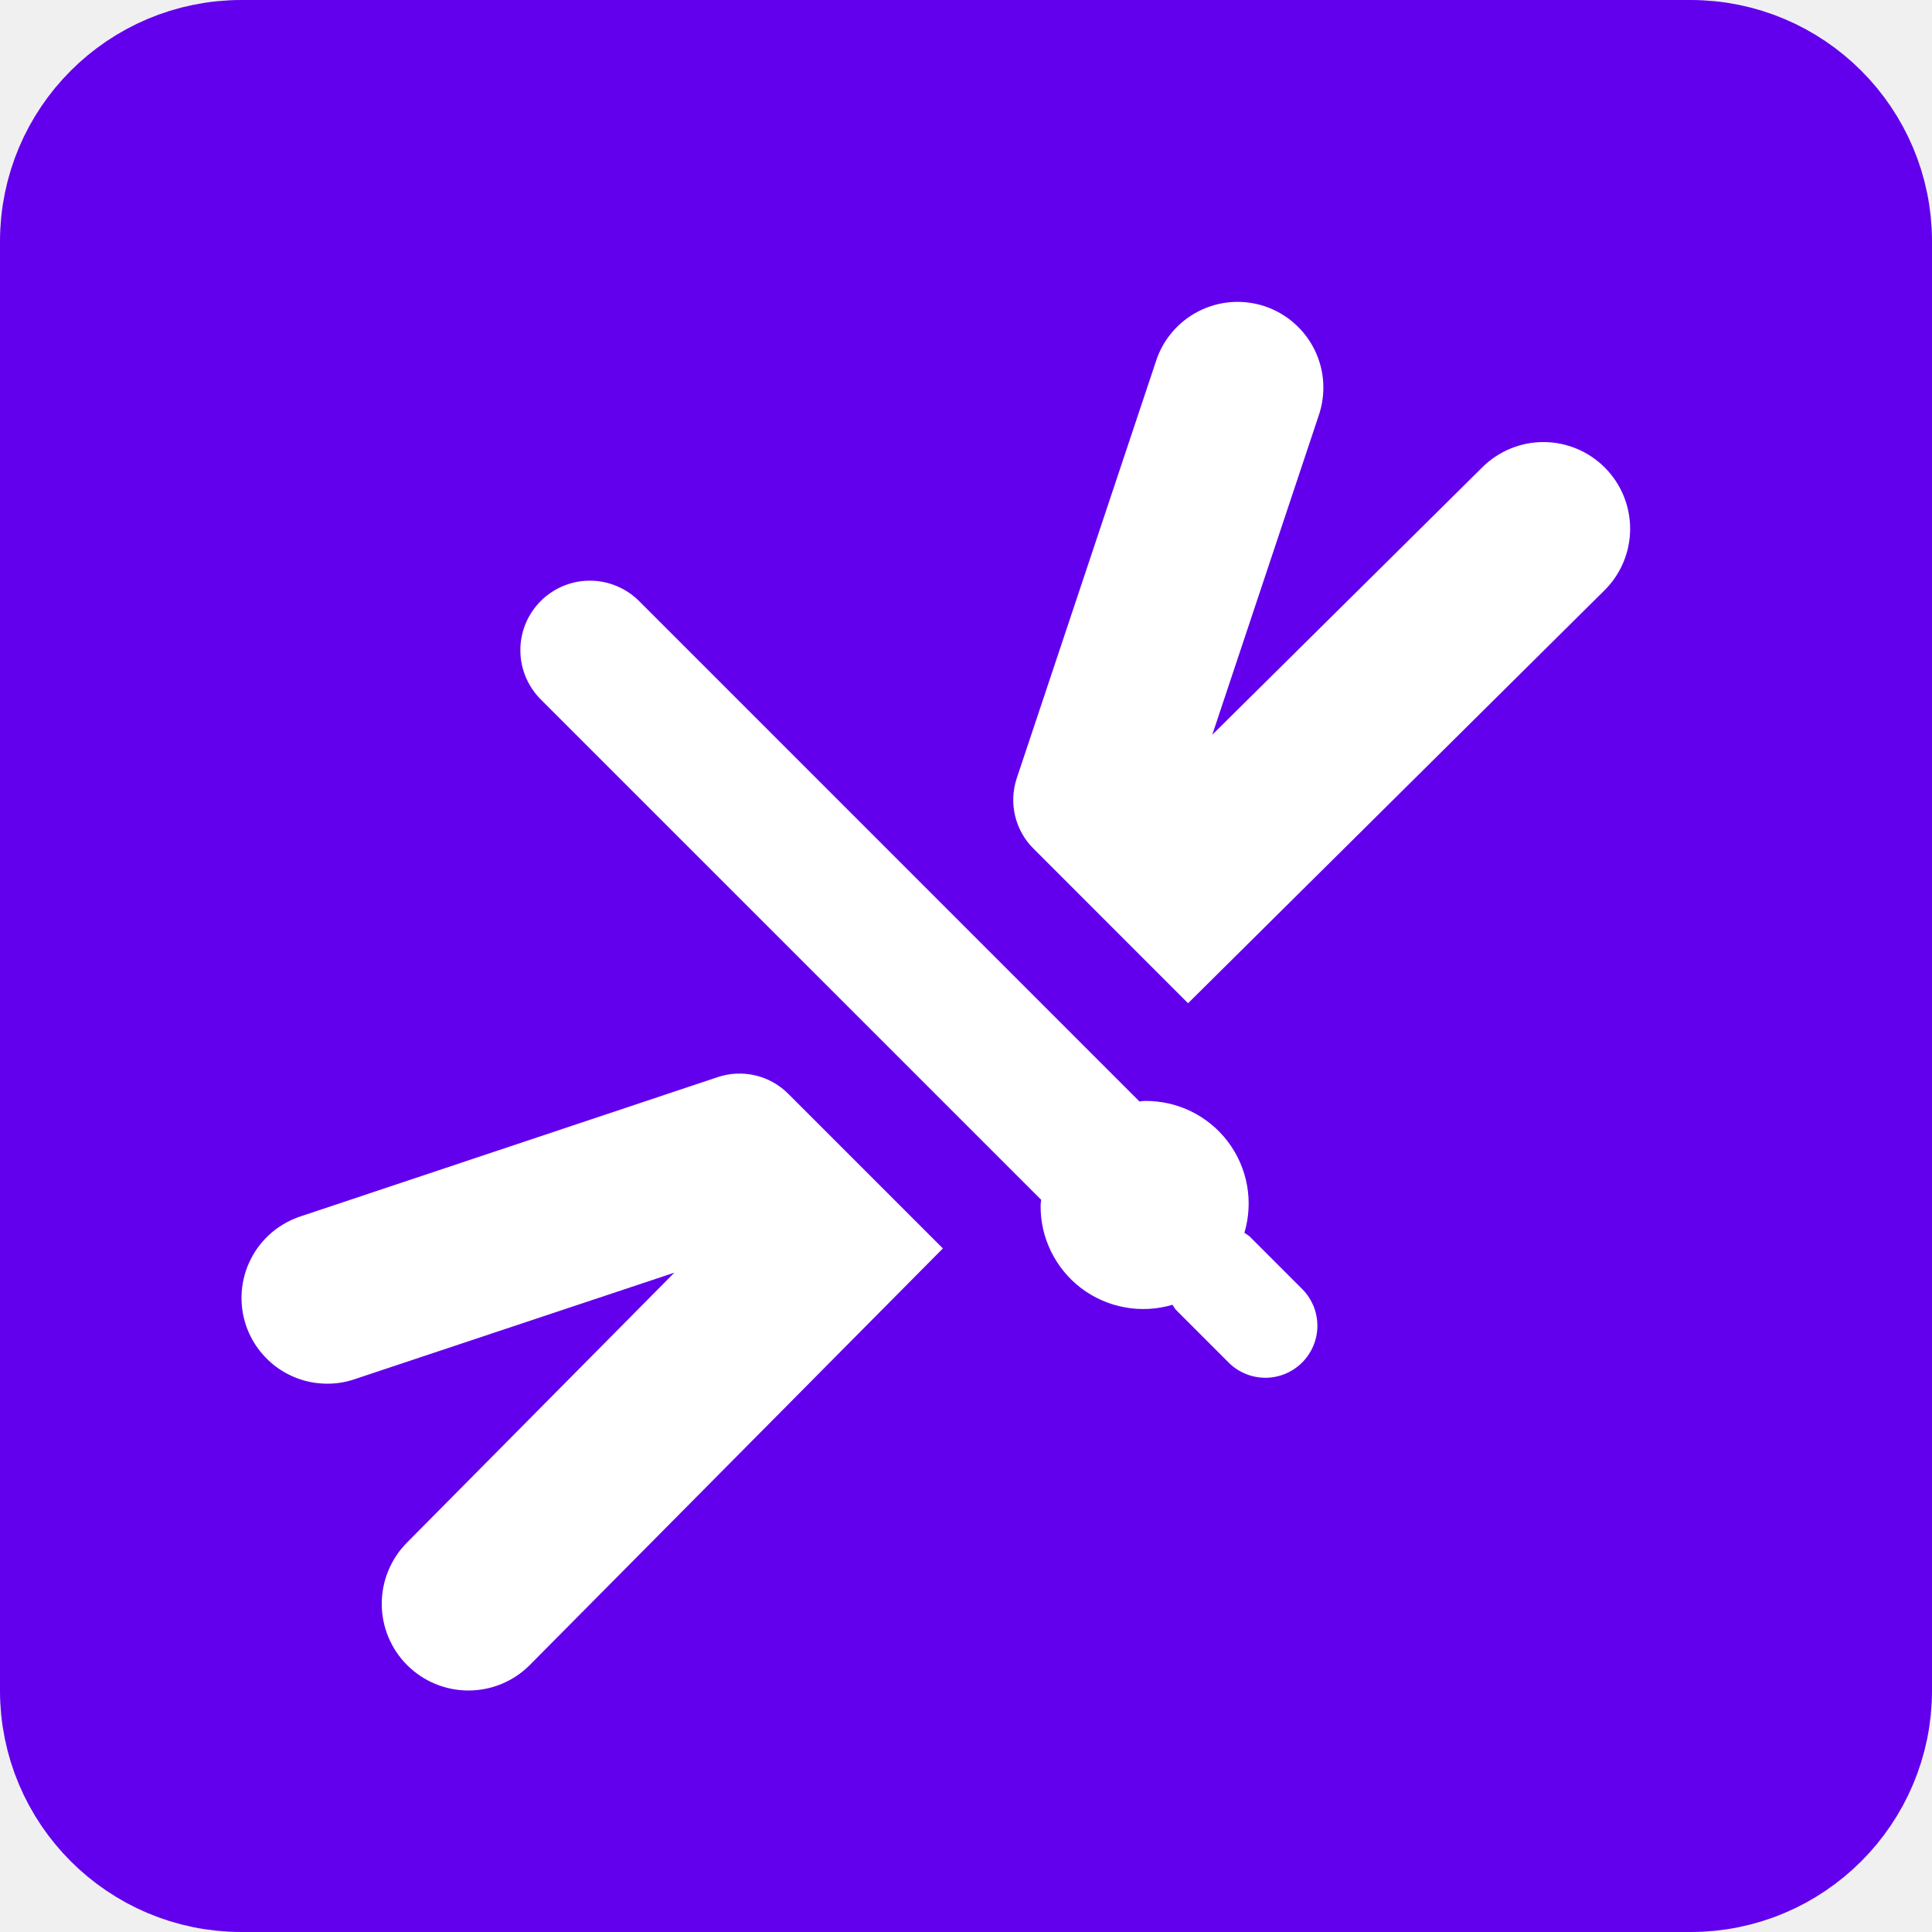
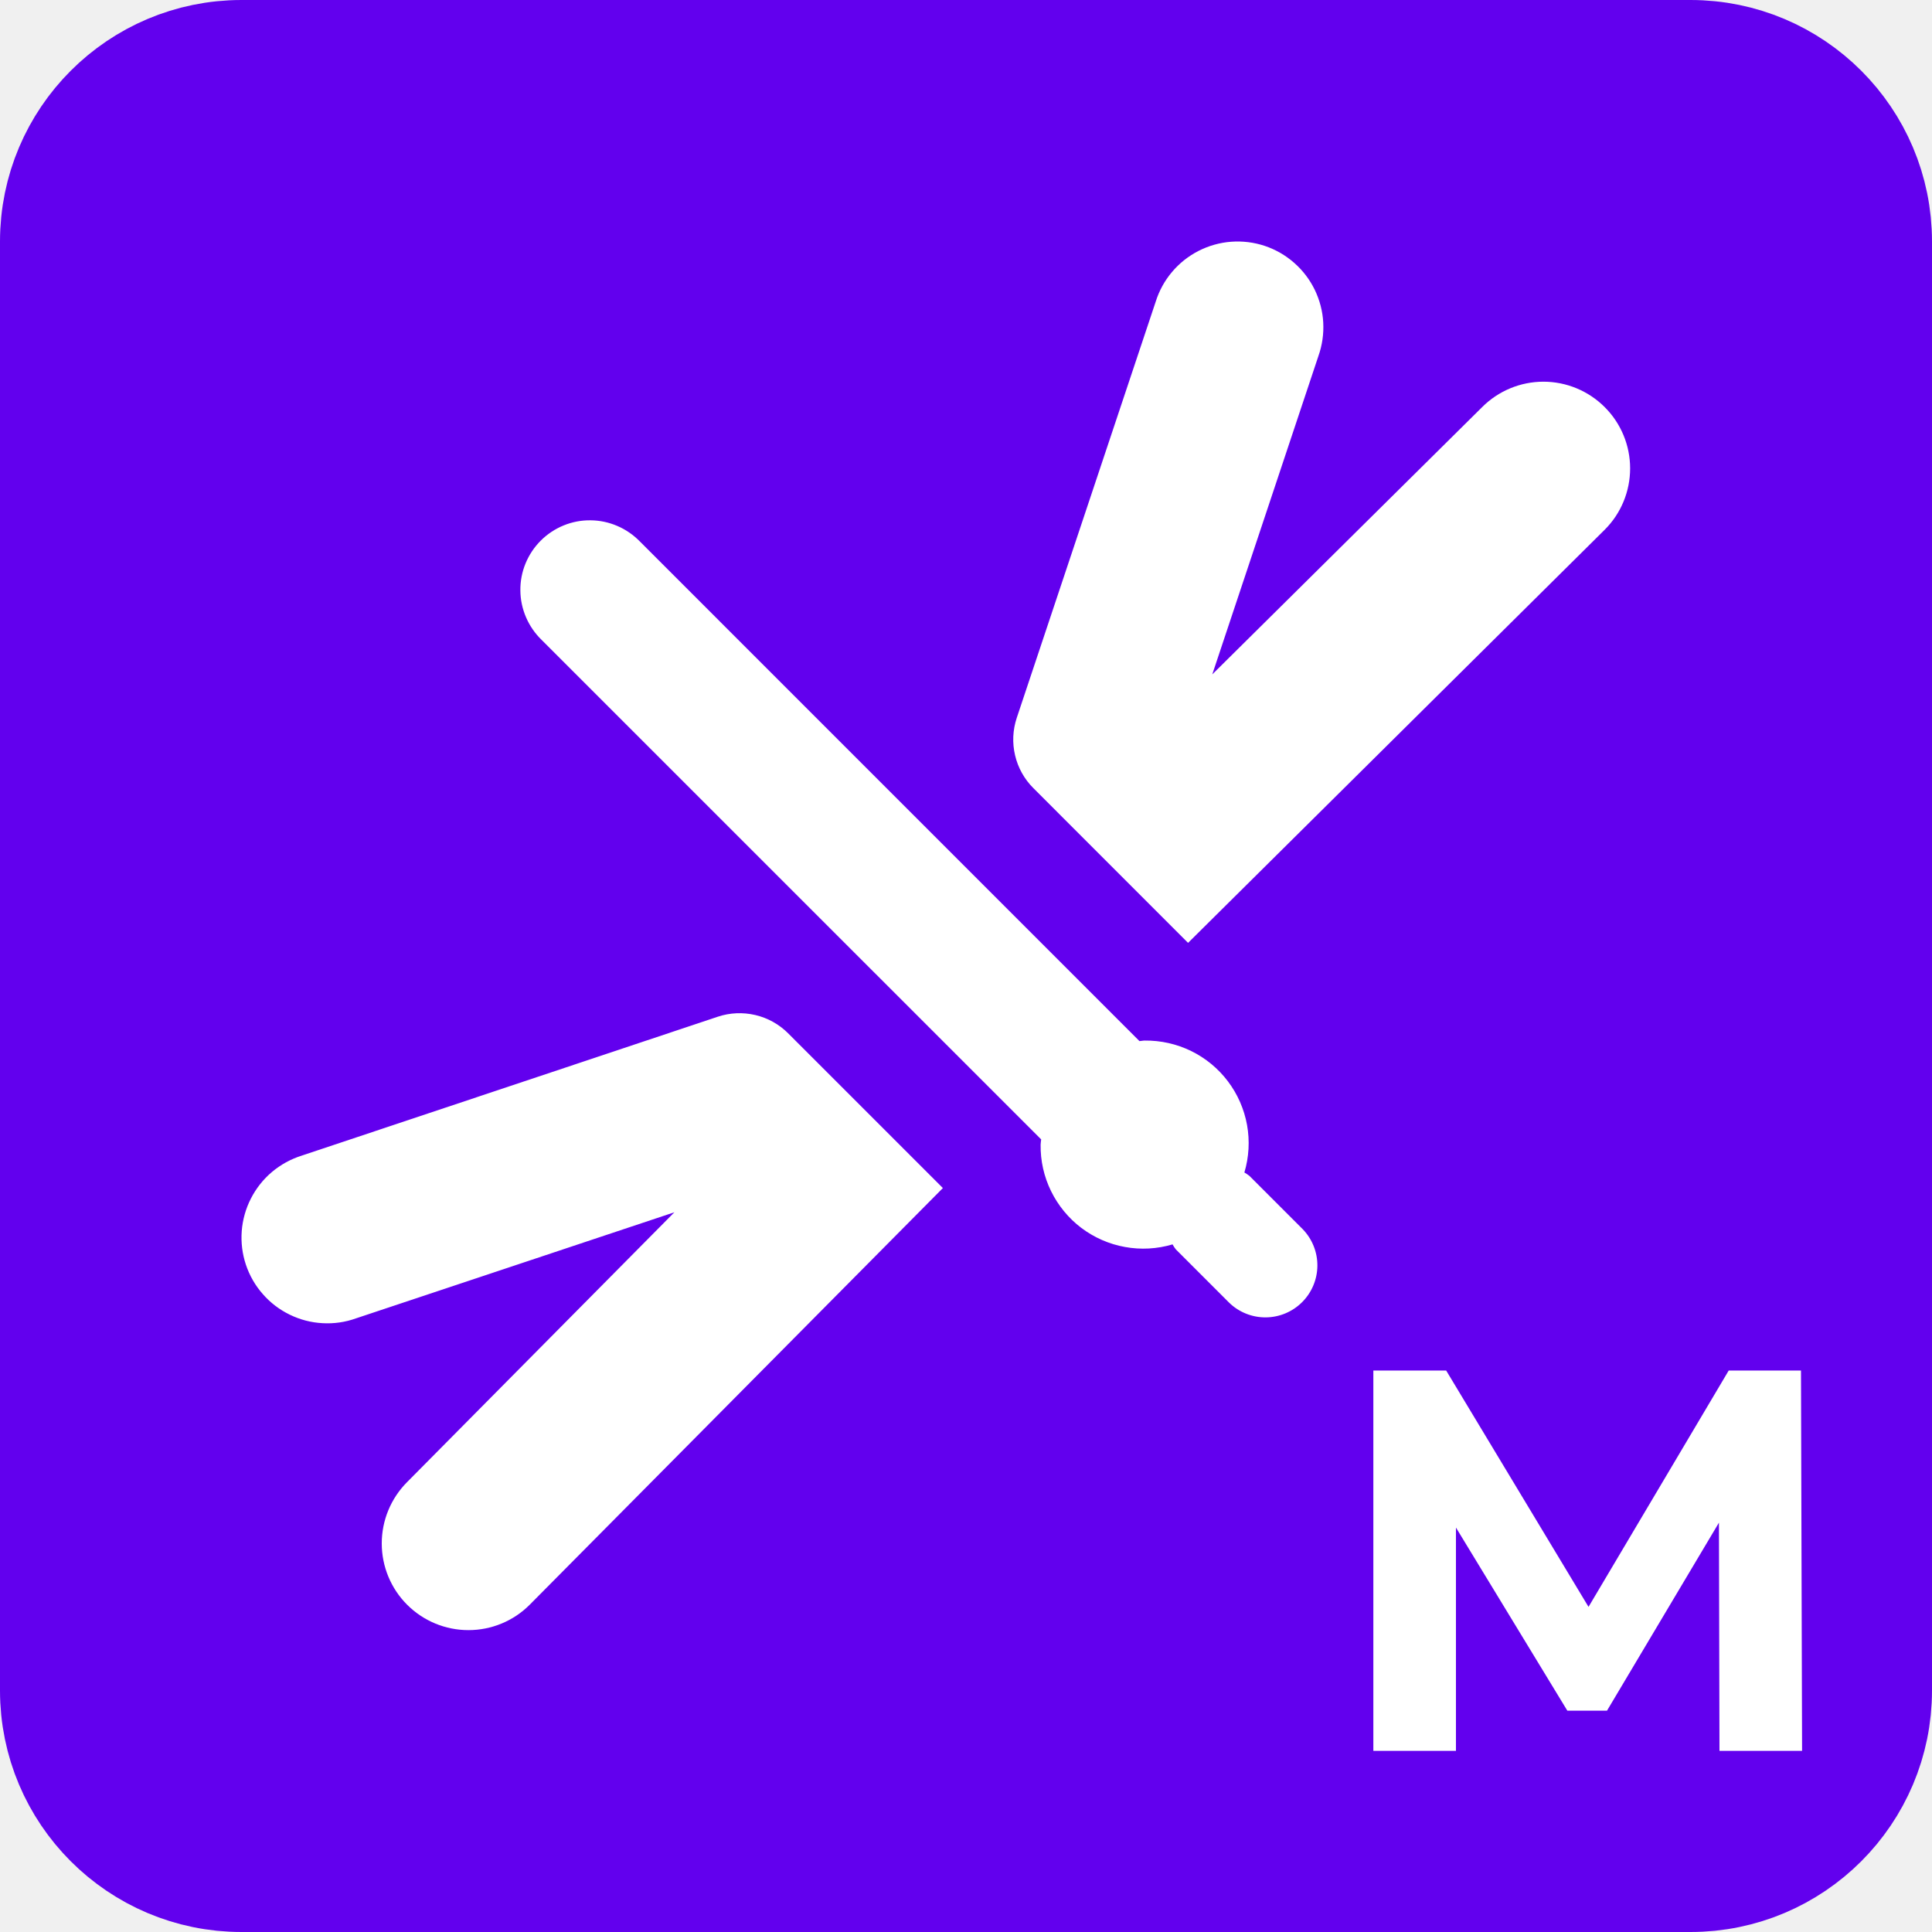
<svg xmlns="http://www.w3.org/2000/svg" width="32" height="32" viewBox="0 0 32 32" fill="none">
  <rect x="1" y="1" width="30" height="30" rx="3" fill="#6200EE" stroke="#6200EE" stroke-width="2" />
-   <path d="M13.053 18.114C12.904 17.965 12.716 17.86 12.51 17.812C12.305 17.764 12.089 17.773 11.889 17.84L4.997 20.141C4.816 20.198 4.649 20.29 4.505 20.411C4.36 20.533 4.242 20.683 4.156 20.851C4.07 21.019 4.018 21.203 4.004 21.391C3.99 21.579 4.013 21.769 4.073 21.948C4.133 22.127 4.228 22.293 4.353 22.434C4.477 22.577 4.629 22.692 4.799 22.775C4.969 22.858 5.153 22.906 5.342 22.916C5.531 22.927 5.719 22.9 5.897 22.836L11.17 21.079L6.743 25.548C6.474 25.818 6.323 26.183 6.323 26.564C6.323 26.945 6.474 27.31 6.743 27.579C7.013 27.849 7.378 28 7.759 28C8.14 28 8.505 27.849 8.774 27.579L15.617 20.678L13.053 18.114ZM19.678 16.617L26.579 9.774C26.849 9.505 27 9.139 27 8.758C27 8.378 26.849 8.012 26.579 7.743C26.31 7.474 25.945 7.322 25.564 7.322C25.183 7.322 24.818 7.474 24.549 7.743L20.079 12.17L21.837 6.897C21.9 6.719 21.927 6.531 21.917 6.342C21.907 6.153 21.858 5.969 21.776 5.799C21.693 5.629 21.577 5.477 21.435 5.353C21.293 5.228 21.128 5.133 20.949 5.073C20.769 5.013 20.58 4.99 20.392 5.004C20.203 5.018 20.02 5.07 19.851 5.156C19.683 5.242 19.534 5.36 19.412 5.505C19.29 5.649 19.198 5.817 19.142 5.997L16.841 12.889C16.774 13.09 16.764 13.305 16.813 13.511C16.861 13.716 16.966 13.905 17.116 14.054L19.678 16.617ZM17.245 19.872C17.243 19.901 17.236 19.929 17.236 19.959C17.232 20.225 17.291 20.489 17.409 20.729C17.526 20.968 17.698 21.177 17.91 21.338C18.123 21.498 18.37 21.607 18.633 21.654C18.895 21.702 19.165 21.687 19.421 21.611C19.437 21.64 19.455 21.667 19.475 21.693L20.36 22.578C20.522 22.735 20.74 22.822 20.966 22.82C21.192 22.818 21.408 22.727 21.567 22.568C21.727 22.408 21.818 22.192 21.82 21.966C21.822 21.74 21.735 21.523 21.578 21.36L20.694 20.476C20.668 20.456 20.64 20.437 20.611 20.42C20.687 20.165 20.702 19.895 20.655 19.633C20.607 19.37 20.499 19.123 20.338 18.91C20.177 18.697 19.968 18.525 19.729 18.408C19.489 18.291 19.226 18.232 18.959 18.235C18.93 18.235 18.901 18.243 18.873 18.244L10.6 9.97C10.493 9.86 10.366 9.772 10.226 9.712C10.085 9.651 9.934 9.619 9.781 9.618C9.628 9.616 9.476 9.645 9.335 9.703C9.193 9.761 9.064 9.847 8.956 9.955C8.848 10.063 8.762 10.192 8.704 10.334C8.646 10.475 8.617 10.627 8.619 10.78C8.62 10.933 8.652 11.084 8.713 11.225C8.773 11.365 8.861 11.492 8.971 11.599L17.245 19.872Z" fill="white" />
+   <path d="M13.053 17.114C12.904 16.965 12.716 16.86 12.51 16.812C12.305 16.764 12.089 16.773 11.889 16.84L4.997 19.141C4.816 19.198 4.649 19.29 4.505 19.411C4.36 19.533 4.242 19.683 4.156 19.851C4.07 20.019 4.018 20.203 4.004 20.391C3.99 20.579 4.013 20.769 4.073 20.948C4.133 21.127 4.228 21.293 4.353 21.434C4.477 21.577 4.629 21.692 4.799 21.775C4.969 21.858 5.153 21.906 5.342 21.916C5.531 21.927 5.719 21.9 5.897 21.836L11.17 20.079L6.743 24.548C6.474 24.818 6.323 25.183 6.323 25.564C6.323 25.945 6.474 26.31 6.743 26.579C7.013 26.849 7.378 27 7.759 27C8.14 27 8.505 26.849 8.774 26.579L15.617 19.678L13.053 17.114ZM19.678 15.617L26.579 8.774C26.849 8.505 27 8.139 27 7.758C27 7.378 26.849 7.012 26.579 6.743C26.31 6.474 25.945 6.322 25.564 6.322C25.183 6.322 24.818 6.474 24.549 6.743L20.079 11.17L21.837 5.897C21.9 5.719 21.927 5.531 21.917 5.342C21.907 5.153 21.858 4.969 21.776 4.799C21.693 4.629 21.577 4.477 21.435 4.353C21.293 4.228 21.128 4.133 20.949 4.073C20.769 4.013 20.58 3.99 20.392 4.004C20.203 4.018 20.02 4.07 19.851 4.156C19.683 4.242 19.534 4.36 19.412 4.505C19.29 4.649 19.198 4.817 19.142 4.997L16.841 11.889C16.774 12.09 16.764 12.305 16.813 12.511C16.861 12.716 16.966 12.905 17.116 13.054L19.678 15.617ZM17.245 18.872C17.243 18.901 17.236 18.929 17.236 18.959C17.232 19.225 17.291 19.489 17.409 19.729C17.526 19.968 17.698 20.177 17.91 20.338C18.123 20.498 18.37 20.607 18.633 20.654C18.895 20.702 19.165 20.687 19.421 20.611C19.437 20.64 19.455 20.667 19.475 20.693L20.36 21.578C20.522 21.735 20.74 21.822 20.966 21.82C21.192 21.818 21.408 21.727 21.567 21.568C21.727 21.408 21.818 21.192 21.82 20.966C21.822 20.74 21.735 20.523 21.578 20.36L20.694 19.476C20.668 19.456 20.64 19.437 20.611 19.42C20.687 19.165 20.702 18.895 20.655 18.633C20.607 18.37 20.499 18.123 20.338 17.91C20.177 17.697 19.968 17.525 19.729 17.408C19.489 17.291 19.226 17.232 18.959 17.235C18.93 17.235 18.901 17.243 18.873 17.244L10.6 8.97C10.493 8.86 10.366 8.772 10.226 8.712C10.085 8.651 9.934 8.619 9.781 8.618C9.628 8.616 9.476 8.645 9.335 8.703C9.193 8.761 9.064 8.847 8.956 8.955C8.848 9.063 8.762 9.192 8.704 9.334C8.646 9.475 8.617 9.627 8.619 9.78C8.62 9.933 8.652 10.084 8.713 10.225C8.773 10.365 8.861 10.492 8.971 10.599L17.245 18.872Z" fill="white" />
+   <path d="M28.48 29L28.471 25.22L26.617 28.334H25.96L24.115 25.301V29H22.747V22.7H23.953L26.311 26.615L28.633 22.7H29.83L29.848 29H28.48Z" fill="white" />
</svg>
